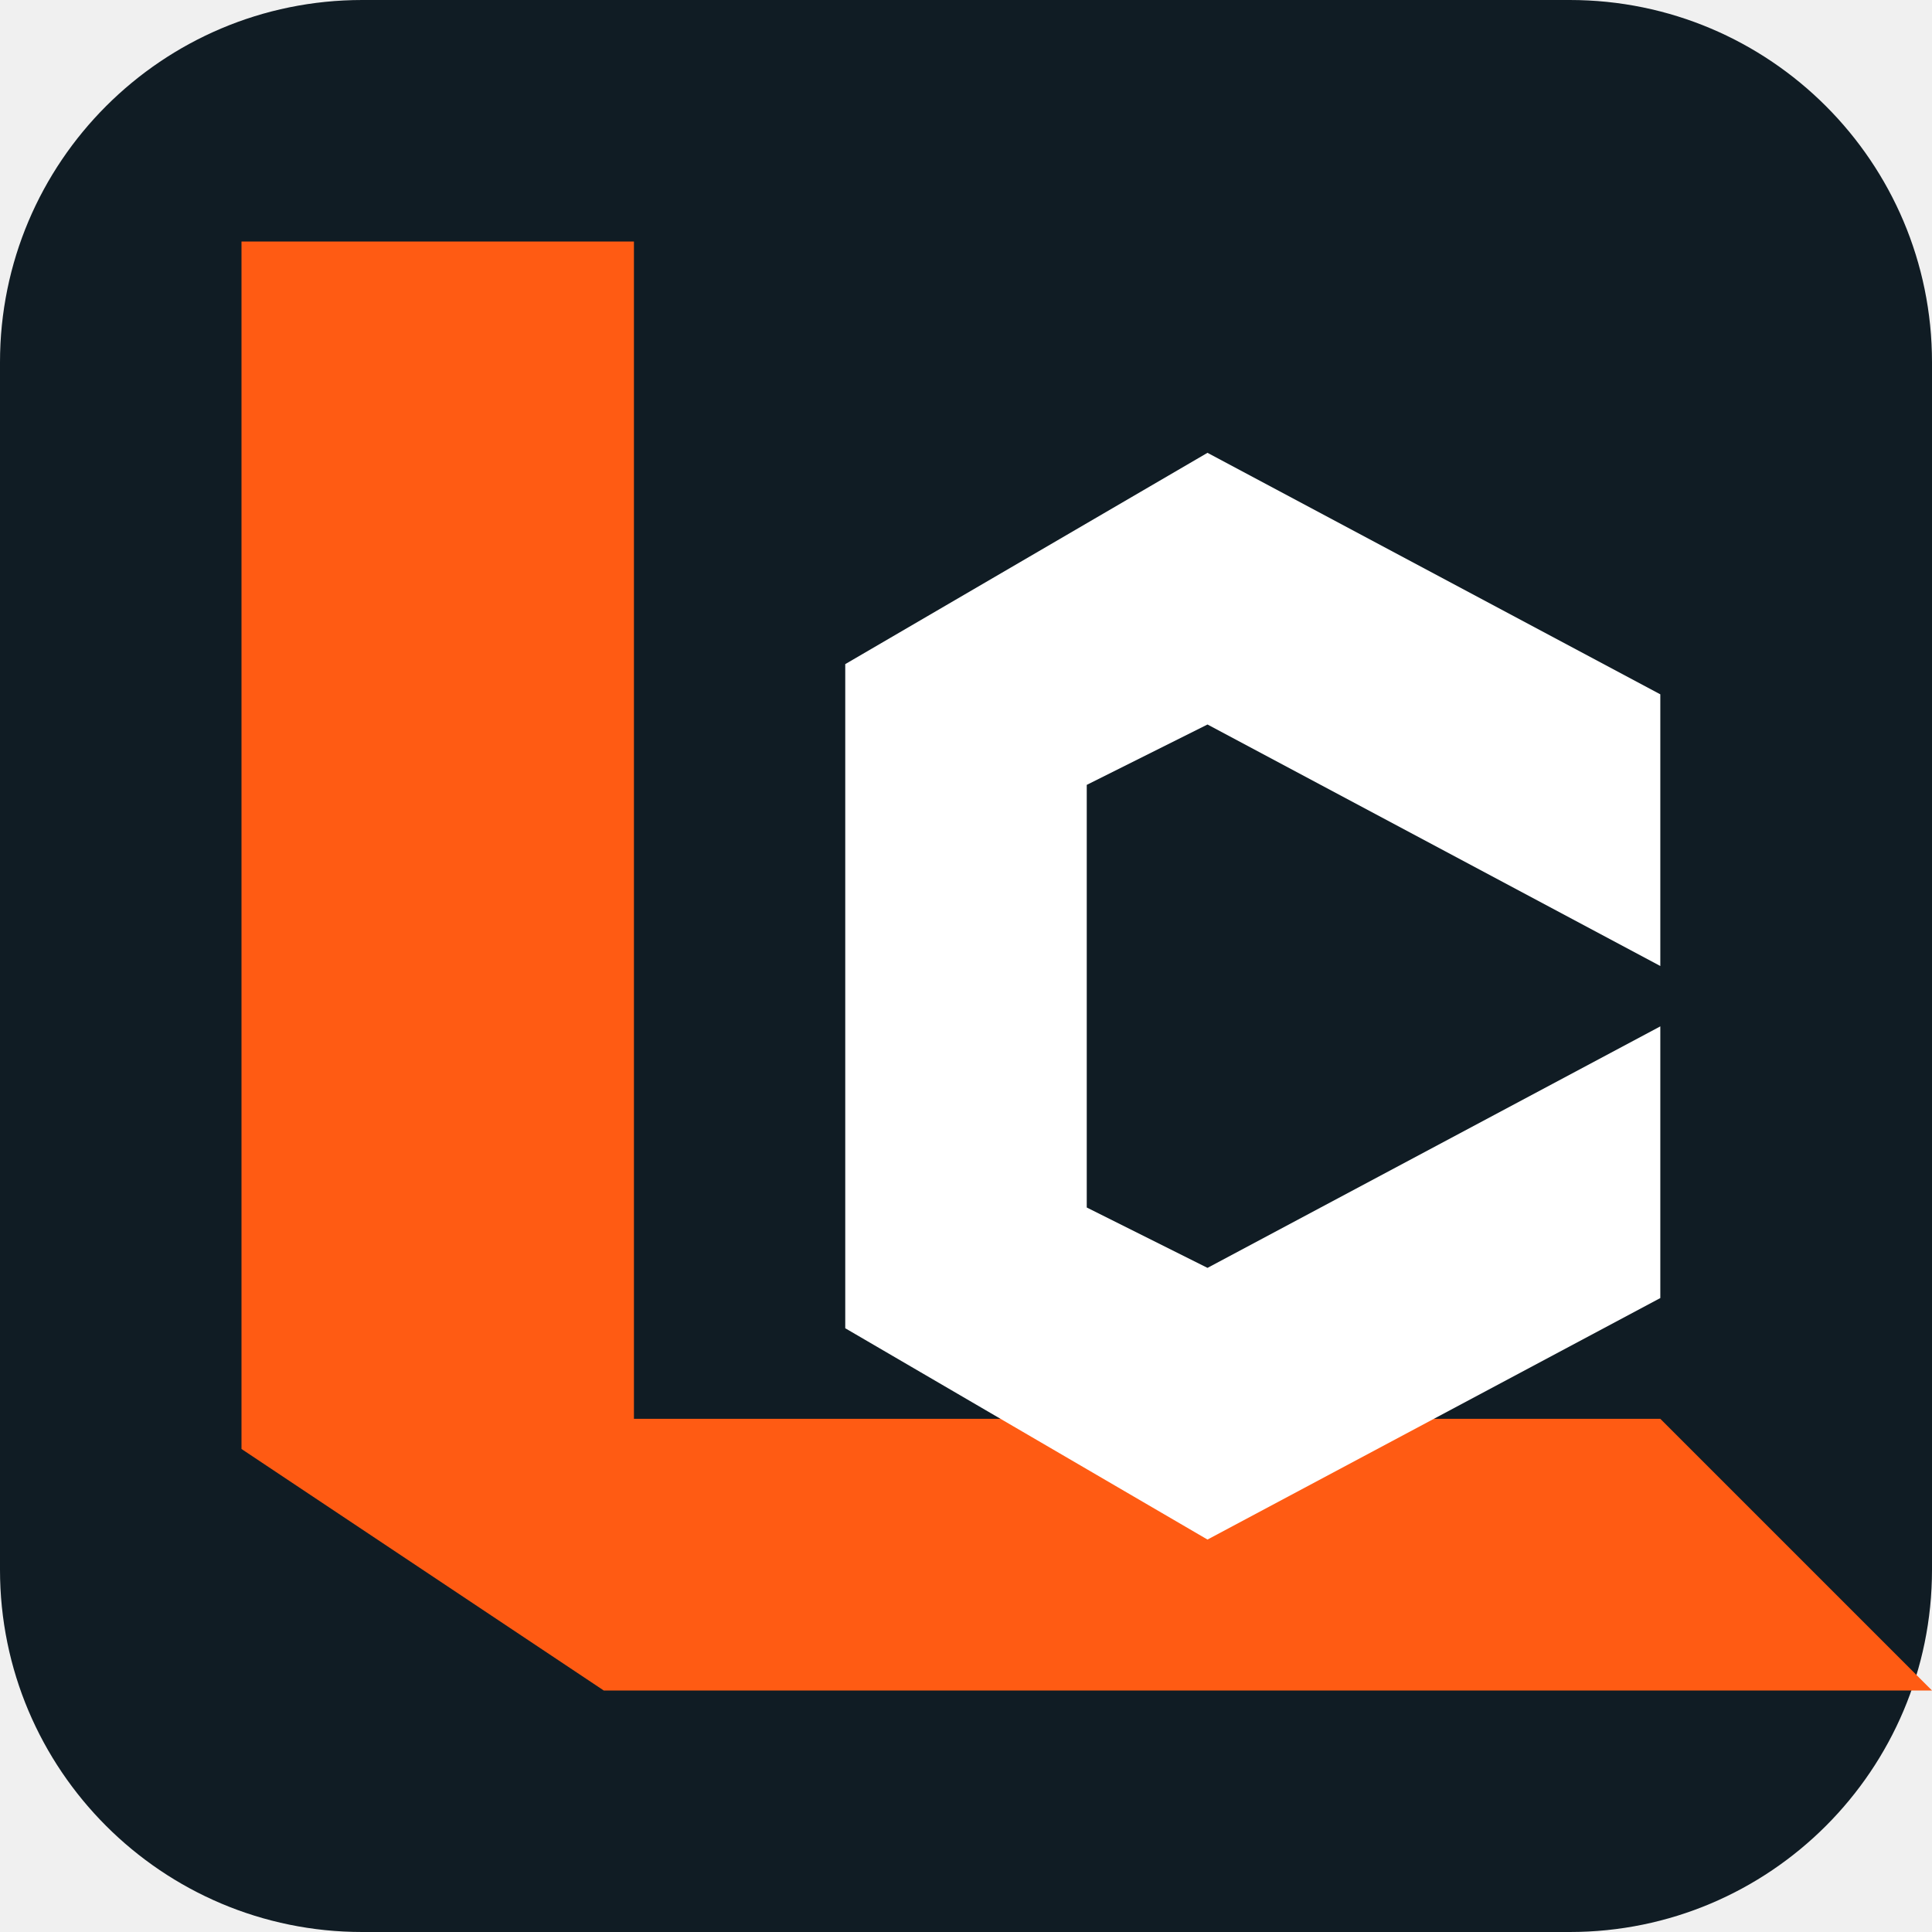
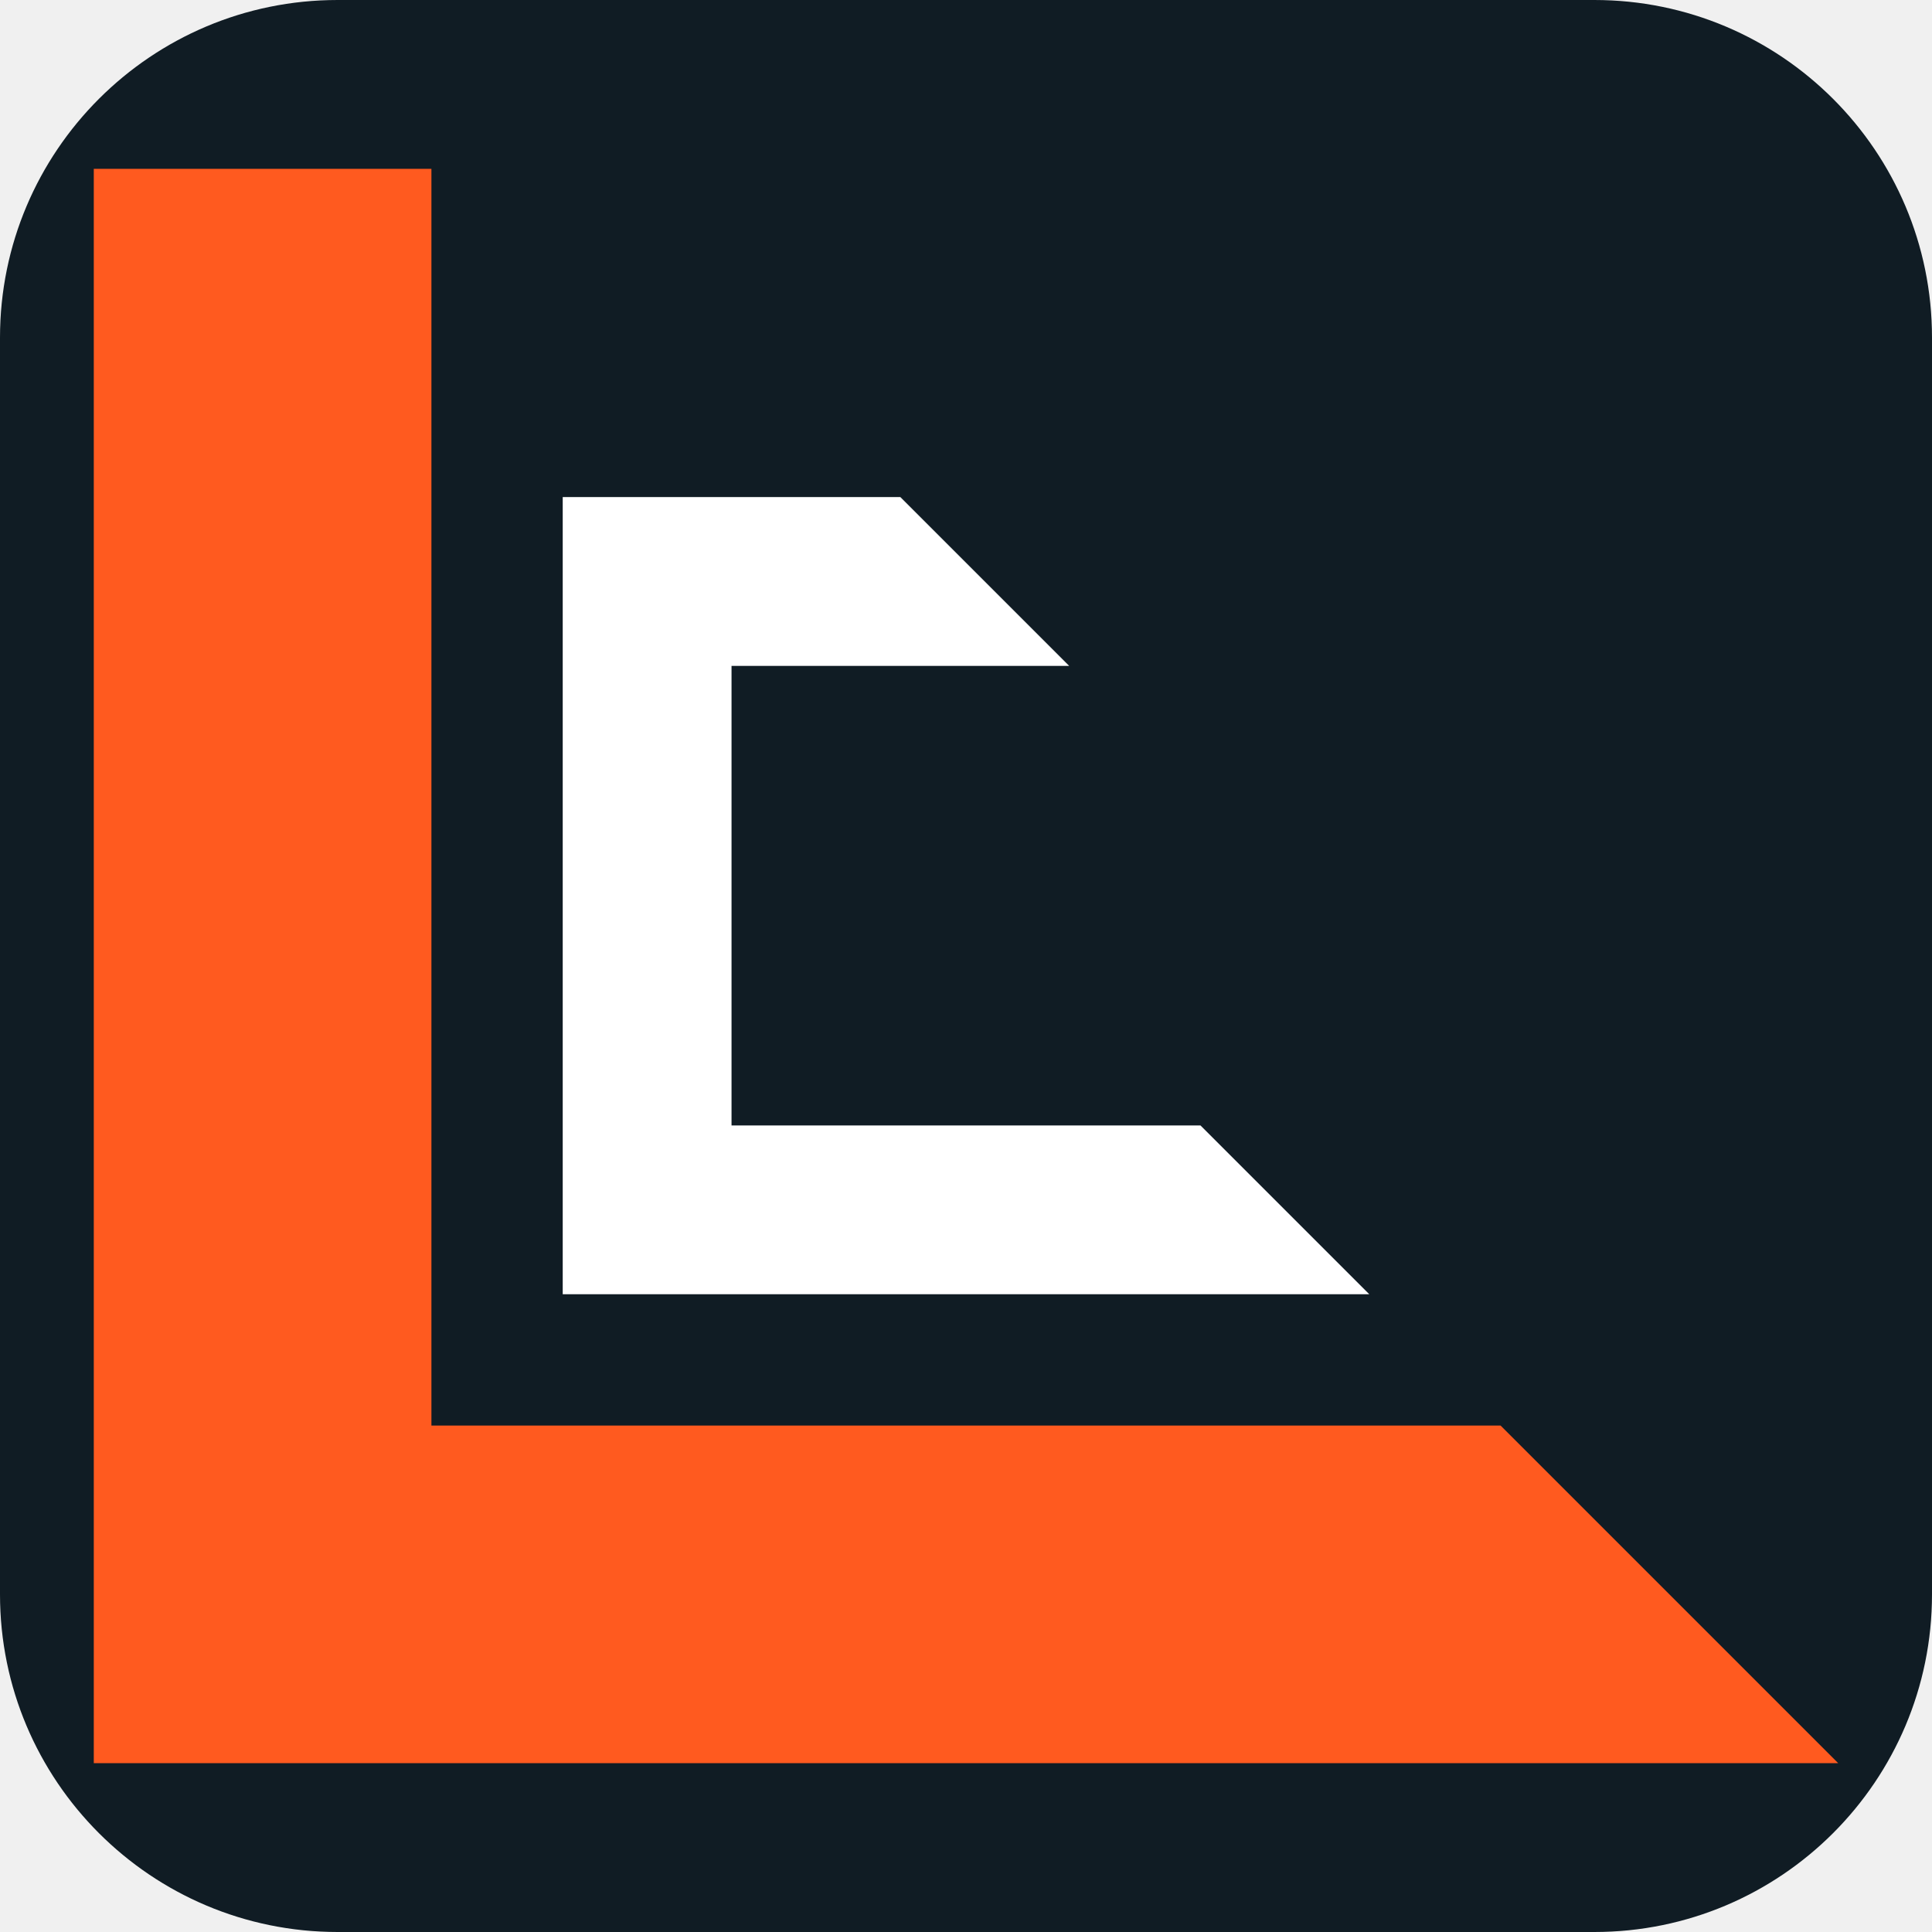
- <svg xmlns="http://www.w3.org/2000/svg" viewBox="0 0 64 64">
-   <rect width="64" height="64" rx="12" fill="#101c24" />
-   <path fill="#ff5b13" d="M8 8h13v39h34l9 9H20L8 48z" />
-   <path fill="#fff" d="M28 22 40 15l15 8v9L40 24l-4 2v14l4 2 15-8v9l-15 8-12-7z" />
+ <svg xmlns="http://www.w3.org/2000/svg" viewBox="0 0 206 206">
+   <rect width="206" height="206" rx="36" fill="#101c24" />
+   <g transform="translate(10 18)">
+     <path d="M0 0H36V134H150L186 170H0Z" fill="#FF5A1F" />
+     <path d="M50 35H86L104 53H68V102H118L136 120H50Z" fill="#FFFFFF" />
+   </g>
</svg>
